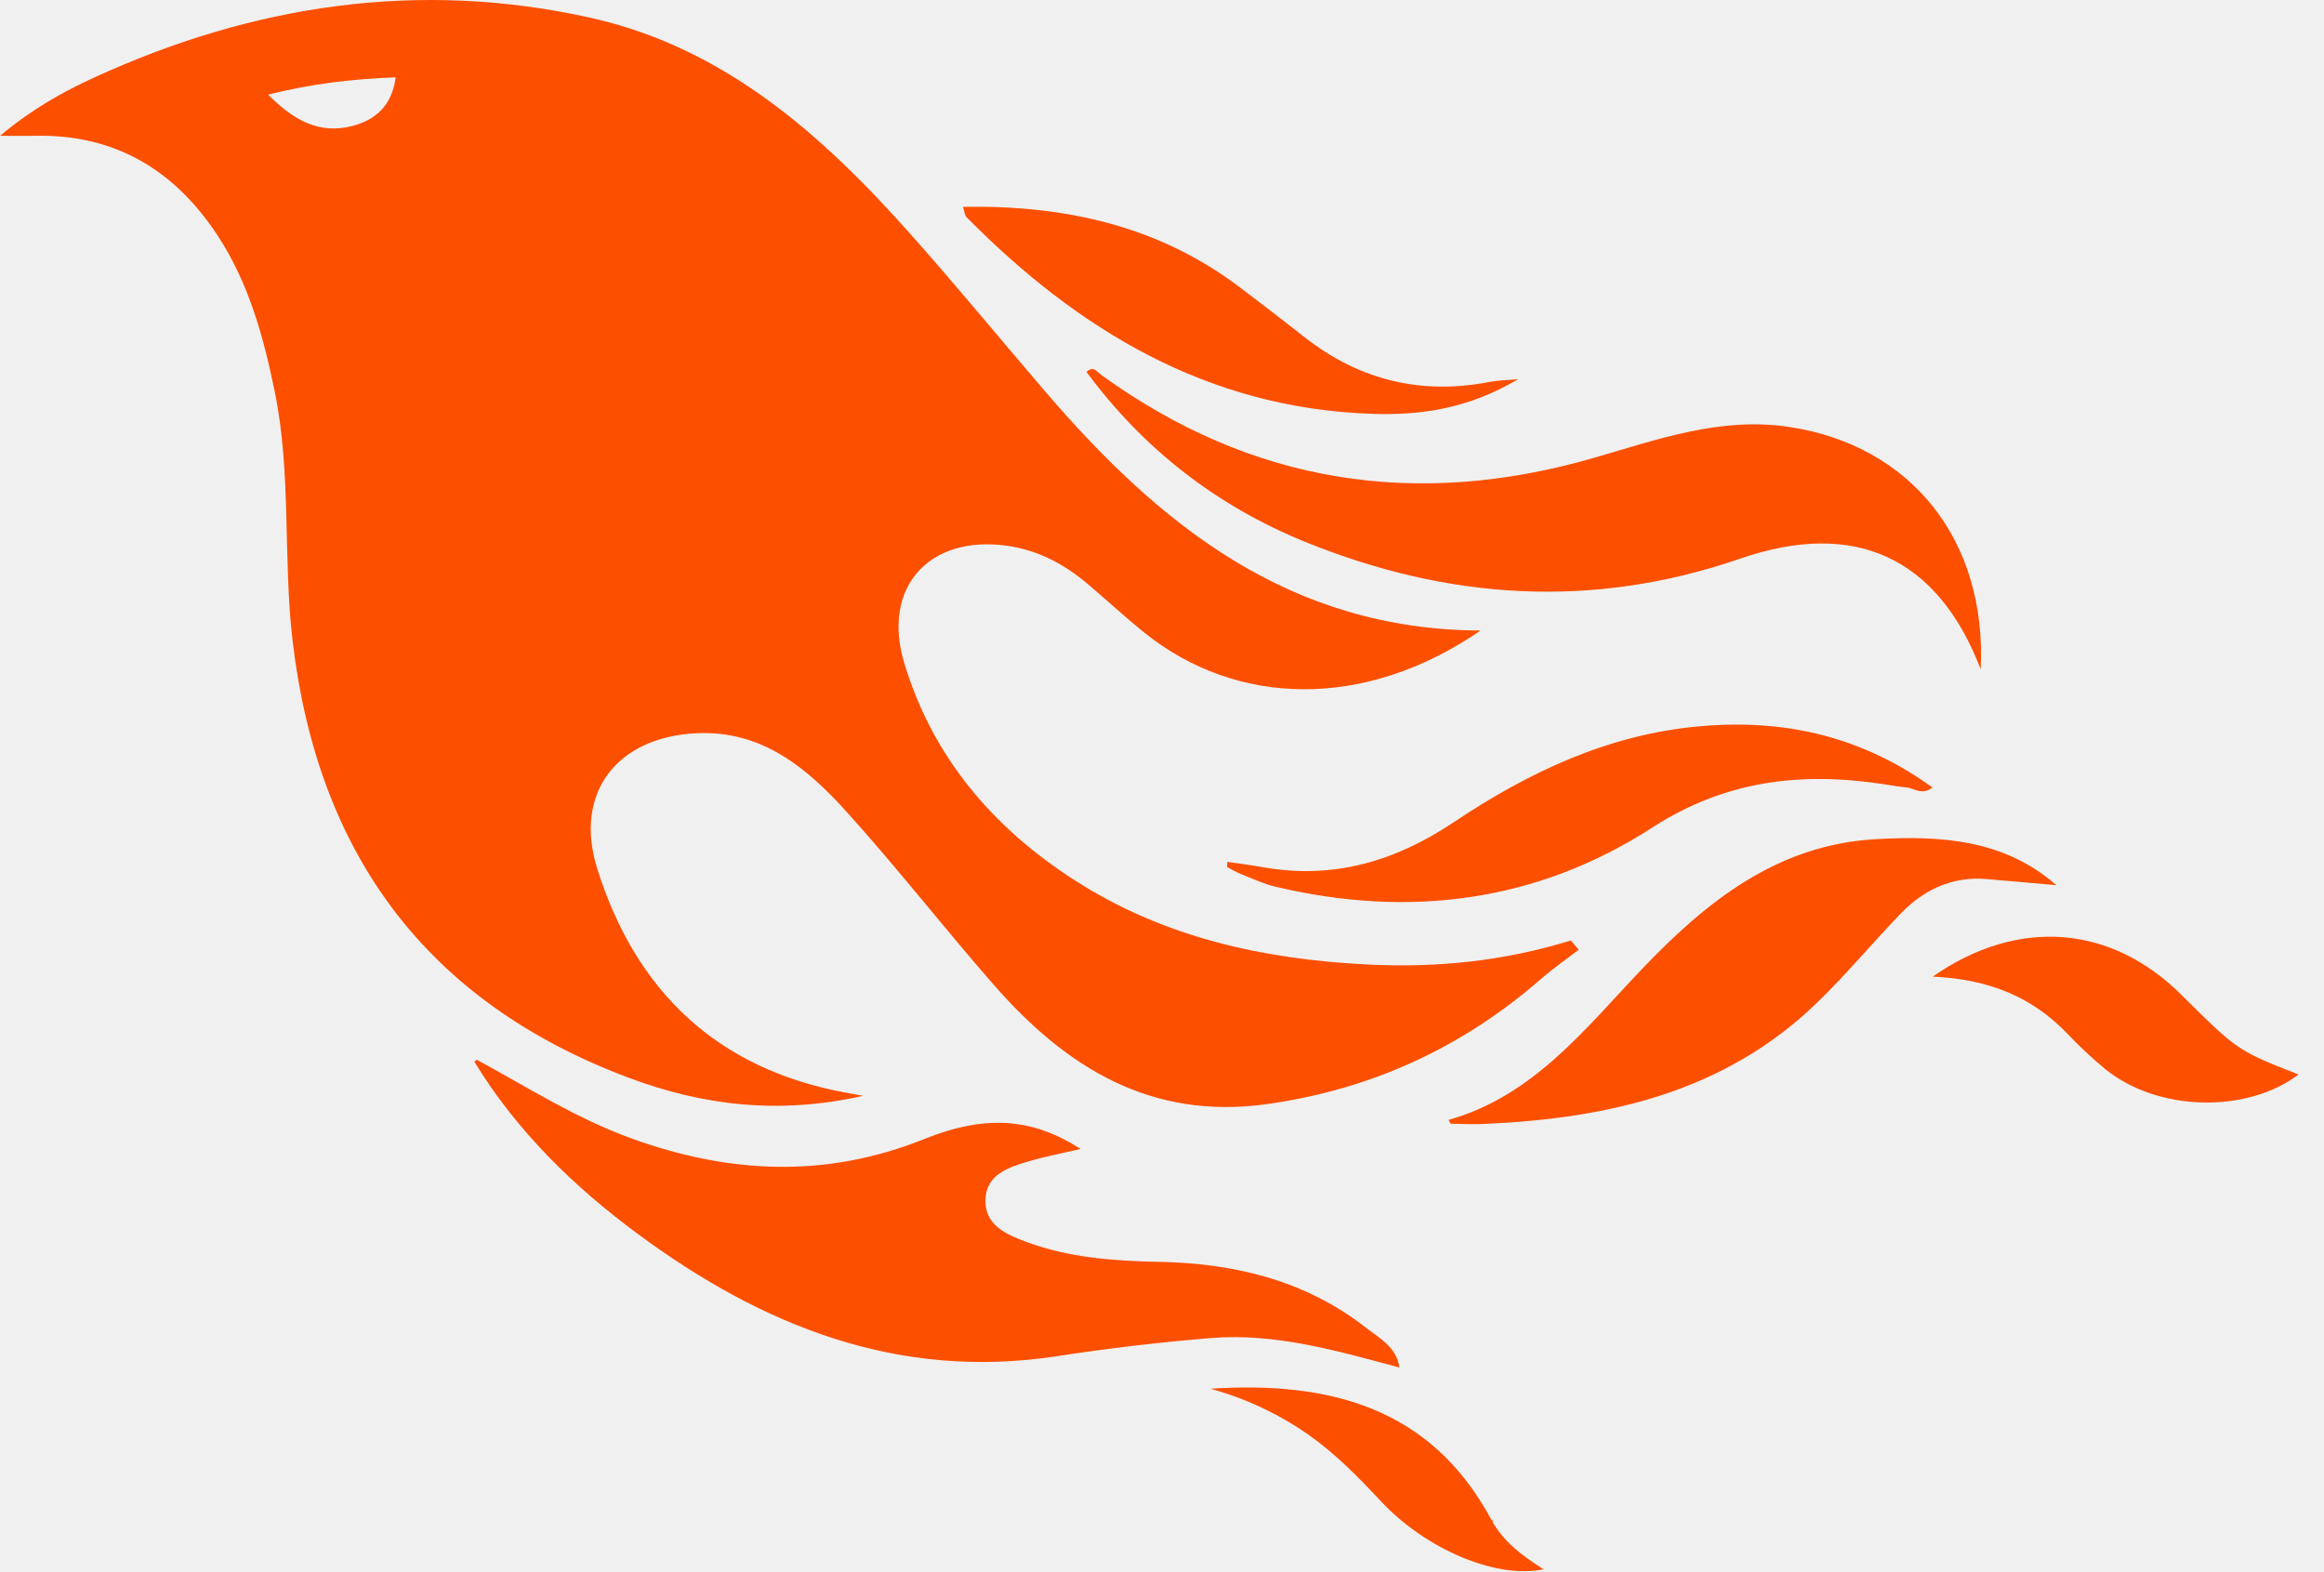
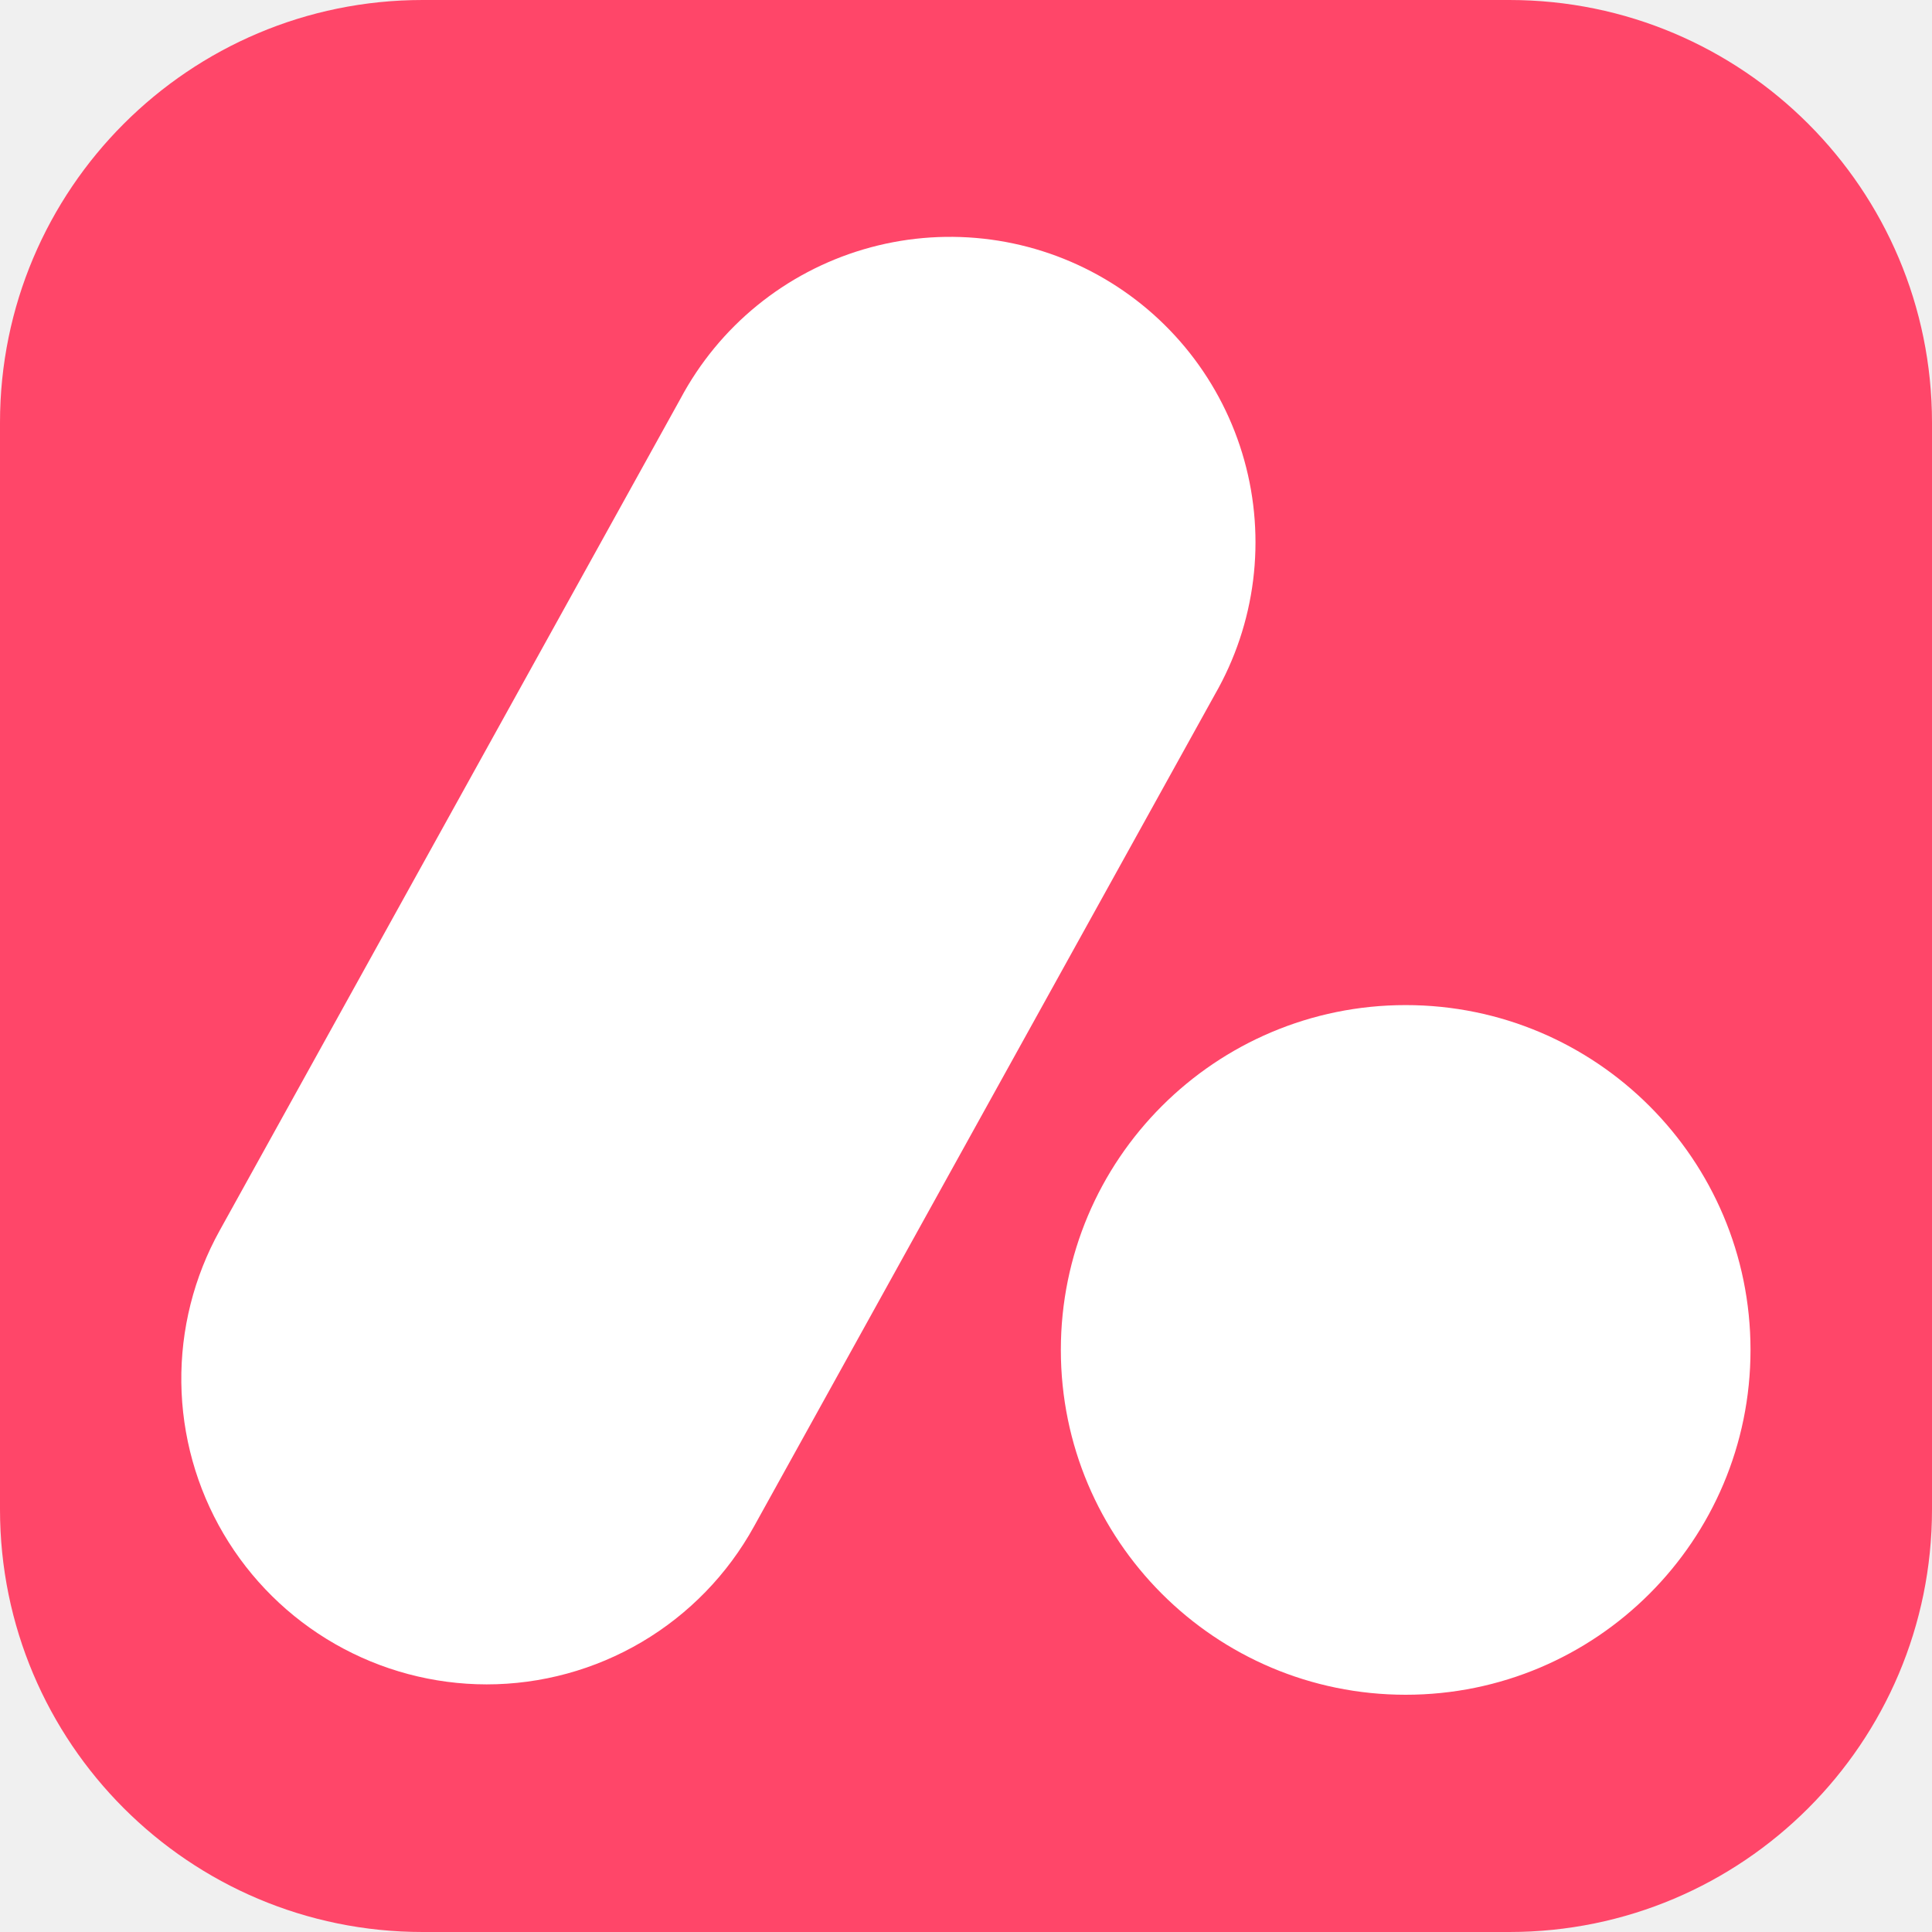
- <svg xmlns="http://www.w3.org/2000/svg" viewBox="0 0 71 48" fill="currentColor" aria-hidden="true">
-   <path d="m26.371 33.477-.552-.1c-3.92-.729-6.397-3.1-7.57-6.829-.733-2.324.597-4.035 3.035-4.148 1.995-.092 3.362 1.055 4.57 2.39 1.557 1.72 2.984 3.558 4.514 5.305 2.202 2.515 4.797 4.134 8.347 3.634 3.183-.448 5.958-1.725 8.371-3.828.363-.316.761-.592 1.144-.886l-.241-.284c-2.027.63-4.093.841-6.205.735-3.195-.16-6.24-.828-8.964-2.582-2.486-1.601-4.319-3.746-5.19-6.611-.704-2.315.736-3.934 3.135-3.6.948.133 1.746.56 2.463 1.165.583.493 1.143 1.015 1.738 1.493 2.8 2.25 6.712 2.375 10.265-.068-5.842-.026-9.817-3.24-13.308-7.313-1.366-1.594-2.7-3.216-4.095-4.785-2.698-3.036-5.692-5.71-9.79-6.623C12.8-.623 7.745.14 2.893 2.361 1.926 2.804.997 3.319 0 4.149c.494 0 .763.006 1.032 0 2.446-.064 4.28 1.023 5.602 3.024.962 1.457 1.415 3.104 1.761 4.798.513 2.515.247 5.078.544 7.605.761 6.494 4.08 11.026 10.26 13.346 2.267.852 4.591 1.135 7.172.555ZM10.751 3.852c-.976.246-1.756-.148-2.56-.962 1.377-.343 2.592-.476 3.897-.528-.107.848-.607 1.306-1.336 1.49Zm32.002 37.924c-.085-.626-.62-.901-1.04-1.228-1.857-1.446-4.03-1.958-6.333-2-1.375-.026-2.735-.128-4.031-.61-.595-.22-1.26-.505-1.244-1.272.015-.78.693-1 1.31-1.184.505-.15 1.026-.247 1.6-.382-1.46-.936-2.886-1.065-4.787-.3-2.993 1.202-5.943 1.06-8.926-.017-1.684-.608-3.179-1.563-4.735-2.408l-.077.057c1.29 2.115 3.034 3.817 5.004 5.271 3.793 2.8 7.936 4.471 12.784 3.73A66.714 66.714 0 0 1 37 40.877c1.98-.16 3.866.398 5.753.899Zm-9.14-30.345c-.105-.076-.206-.266-.42-.069 1.745 2.36 3.985 4.098 6.683 5.193 4.354 1.767 8.773 2.07 13.293.51 3.51-1.21 6.033-.028 7.343 3.38.19-3.955-2.137-6.837-5.843-7.401-2.084-.318-4.01.373-5.962.94-5.434 1.575-10.485.798-15.094-2.553Zm27.085 15.425c.708.059 1.416.123 2.124.185-1.6-1.405-3.55-1.517-5.523-1.404-3.003.17-5.167 1.903-7.14 3.972-1.739 1.824-3.31 3.87-5.903 4.604.043.078.054.117.066.117.35.005.699.021 1.047.005 3.768-.17 7.317-.965 10.14-3.7.89-.86 1.685-1.817 2.544-2.71.716-.746 1.584-1.159 2.645-1.07Zm-8.753-4.67c-2.812.246-5.254 1.409-7.548 2.943-1.766 1.18-3.654 1.738-5.776 1.37-.374-.066-.75-.114-1.124-.17l-.013.156c.135.07.265.151.405.207.354.14.702.308 1.07.395 4.083.971 7.992.474 11.516-1.803 2.221-1.435 4.521-1.707 7.013-1.336.252.038.503.083.756.107.234.022.479.255.795.003-2.179-1.574-4.526-2.096-7.094-1.872Zm-10.049-9.544c1.475.051 2.943-.142 4.486-1.059-.452.04-.643.04-.827.076-2.126.424-4.033-.04-5.733-1.383-.623-.493-1.257-.974-1.889-1.457-2.503-1.914-5.374-2.555-8.514-2.5.05.154.054.26.108.315 3.417 3.455 7.371 5.836 12.369 6.008Zm24.727 17.731c-2.114-2.097-4.952-2.367-7.578-.537 1.738.078 3.043.632 4.101 1.728a13 13 0 0 0 1.182 1.106c1.6 1.29 4.311 1.352 5.896.155-1.861-.726-1.861-.726-3.601-2.452Zm-21.058 16.06c-1.858-3.46-4.981-4.24-8.59-4.008a9.667 9.667 0 0 1 2.977 1.39c.84.586 1.547 1.311 2.243 2.055 1.38 1.473 3.534 2.376 4.962 2.07-.656-.412-1.238-.848-1.592-1.507Zl-.006.006-.036-.004.021.018.012.053Za.127.127 0 0 0 .015.043c.005.008.038 0 .058-.002Zl-.008.01.005.026.024.014Z" fill="#FD4F00" />
+ <svg xmlns="http://www.w3.org/2000/svg" width="1024" height="1024" viewBox="0 0 1024 1024" fill="none">
+   <rect width="1024" height="1024" rx="224" fill="#FF4669" />
+   <path d="M745.038 532.719C845.977 532.719 927.805 614.546 927.805 715.485C927.805 816.424 845.977 898.252 745.038 898.252C644.099 898.252 562.271 816.424 562.271 715.485C562.272 614.546 644.099 532.719 745.038 532.719ZM457.675 132.172C478.265 126.088 499.859 124.16 521.201 126.501C542.543 128.842 563.207 135.405 581.988 145.808C600.77 156.21 617.295 170.245 630.601 187.095C643.906 203.945 653.727 223.273 659.492 243.955C665.257 264.637 666.85 286.259 664.179 307.562C661.508 328.866 654.626 349.426 643.934 368.044L399.625 809.066C385.646 834.416 365.123 855.553 340.196 870.272C315.269 884.992 286.849 892.757 257.9 892.757C229.717 892.728 202.03 885.346 177.573 871.341C153.117 857.335 132.737 837.191 118.449 812.897C104.162 788.604 96.461 761.003 96.106 732.822C95.752 704.641 102.758 676.855 116.431 652.21L360.738 211.188C370.849 192.247 384.627 175.507 401.269 161.941C417.91 148.376 437.085 138.256 457.675 132.172Z" fill="white" />
</svg>
